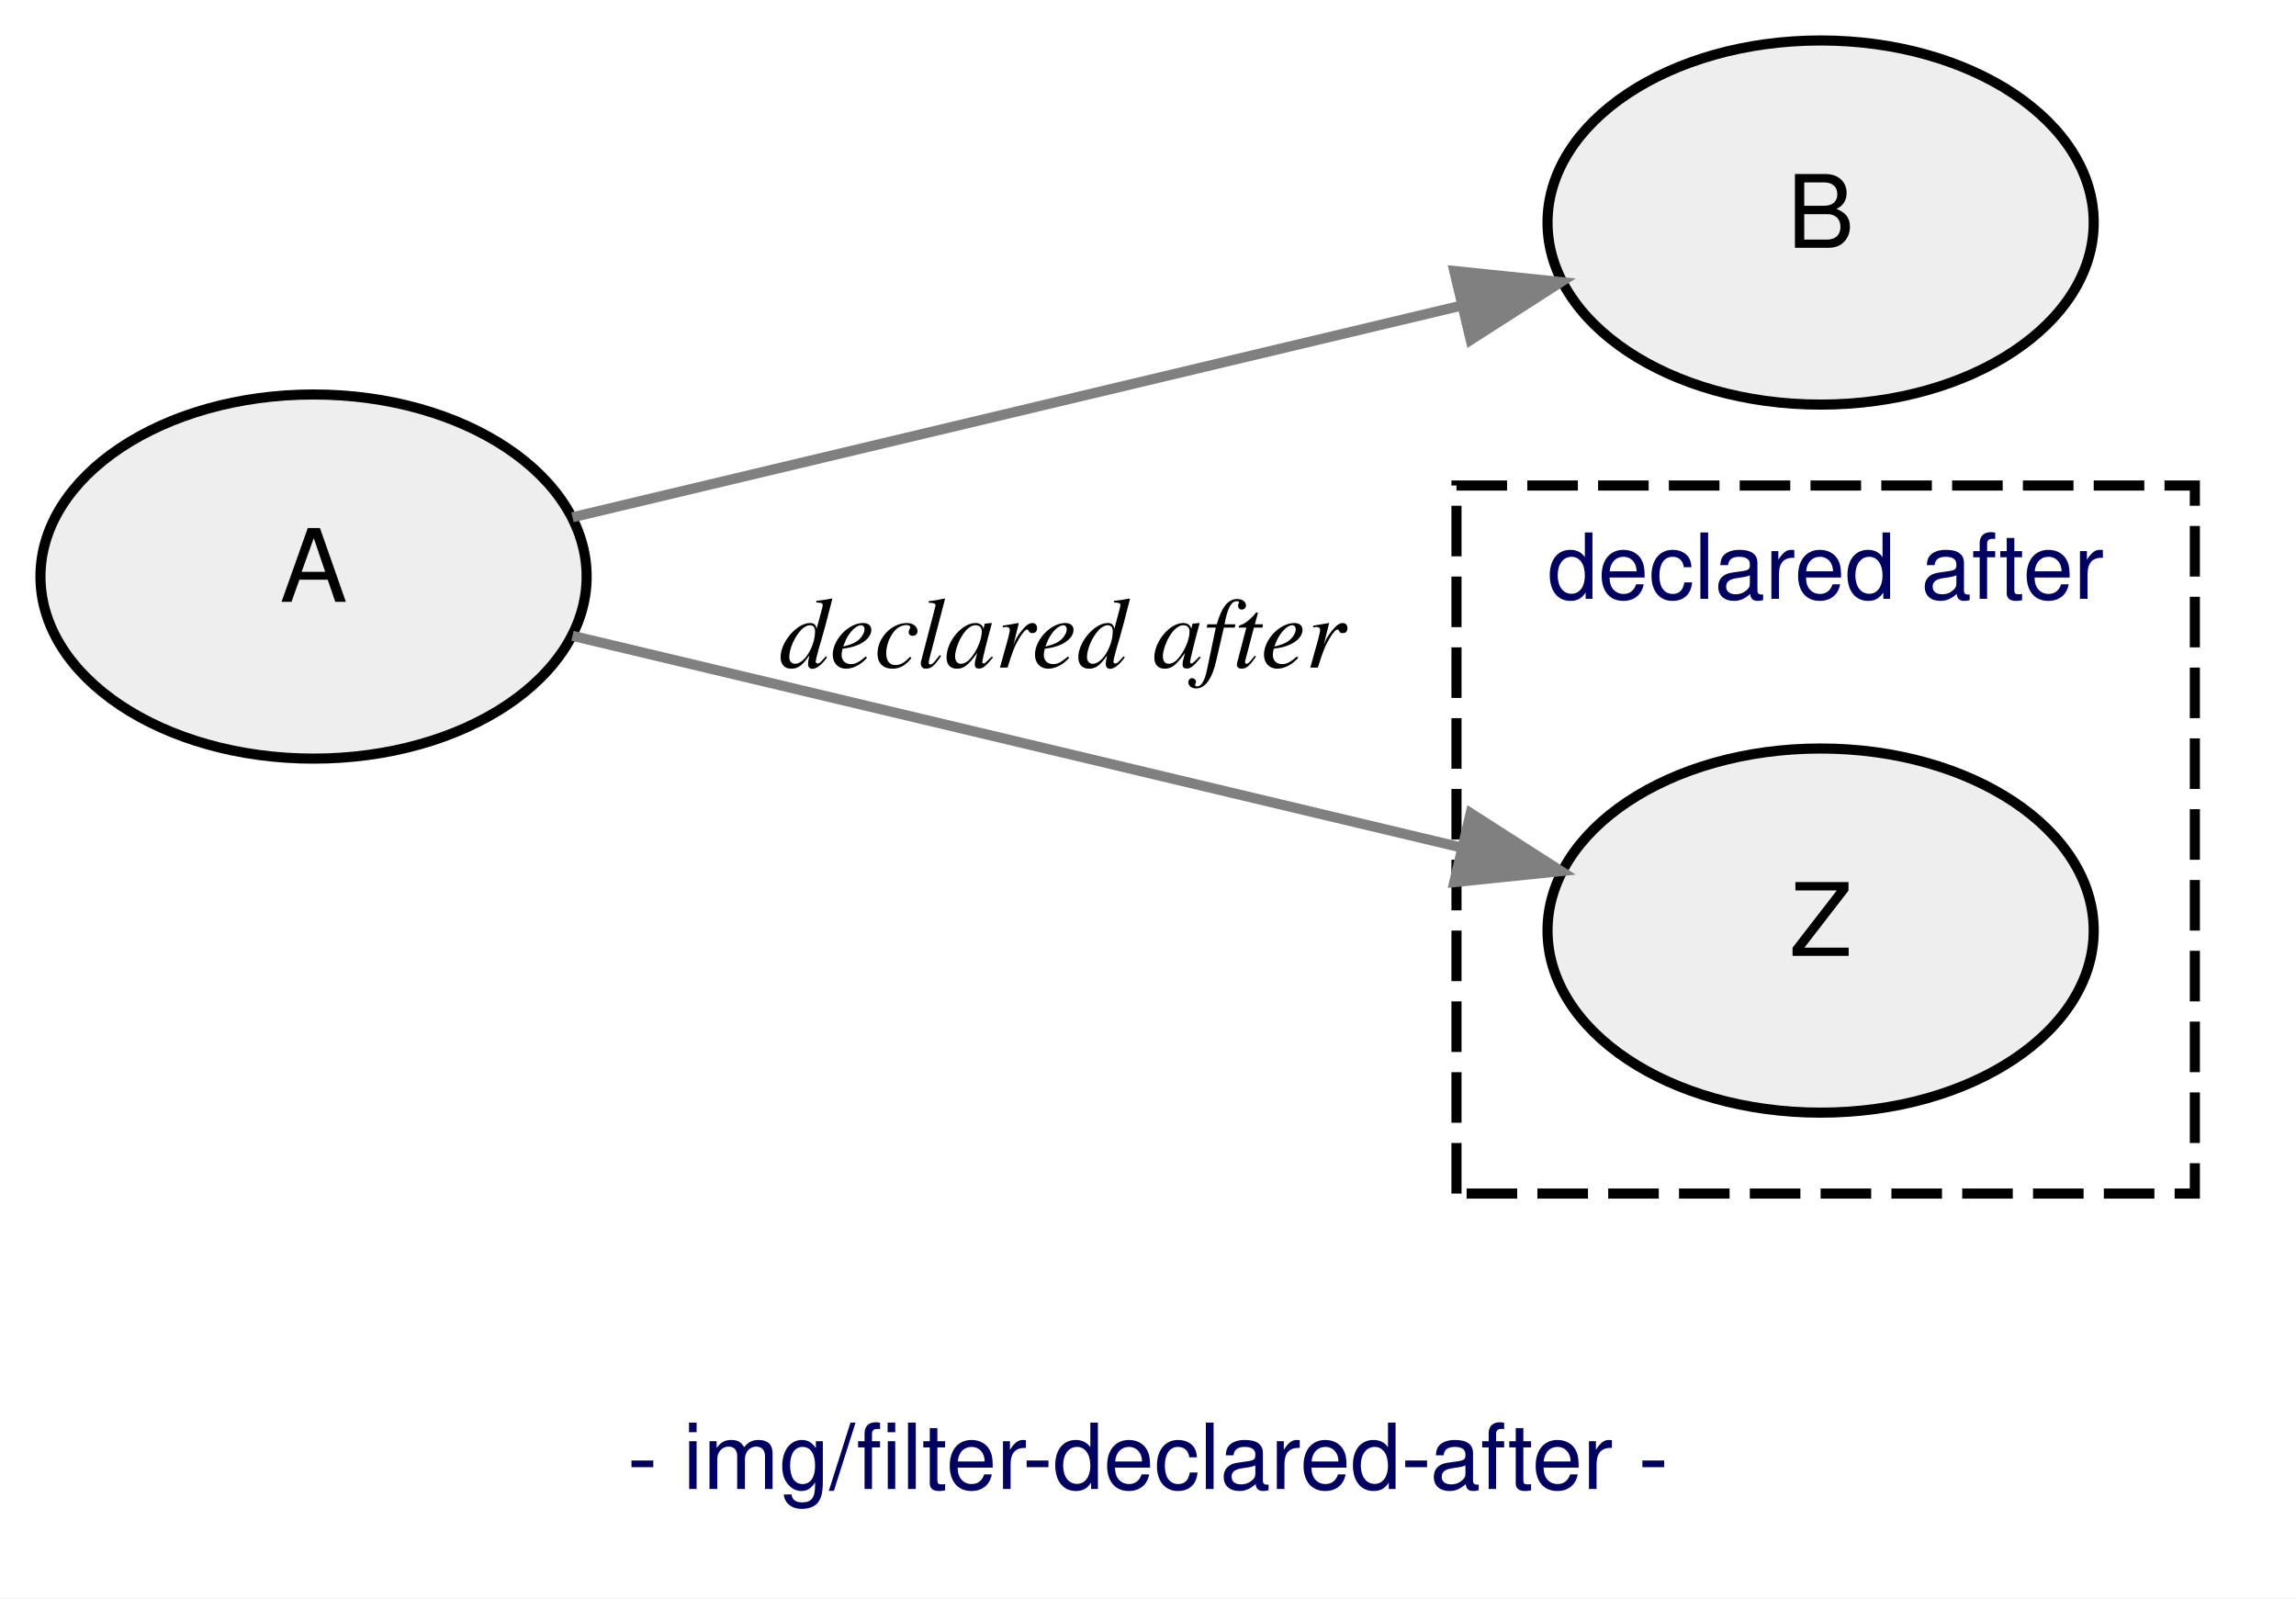
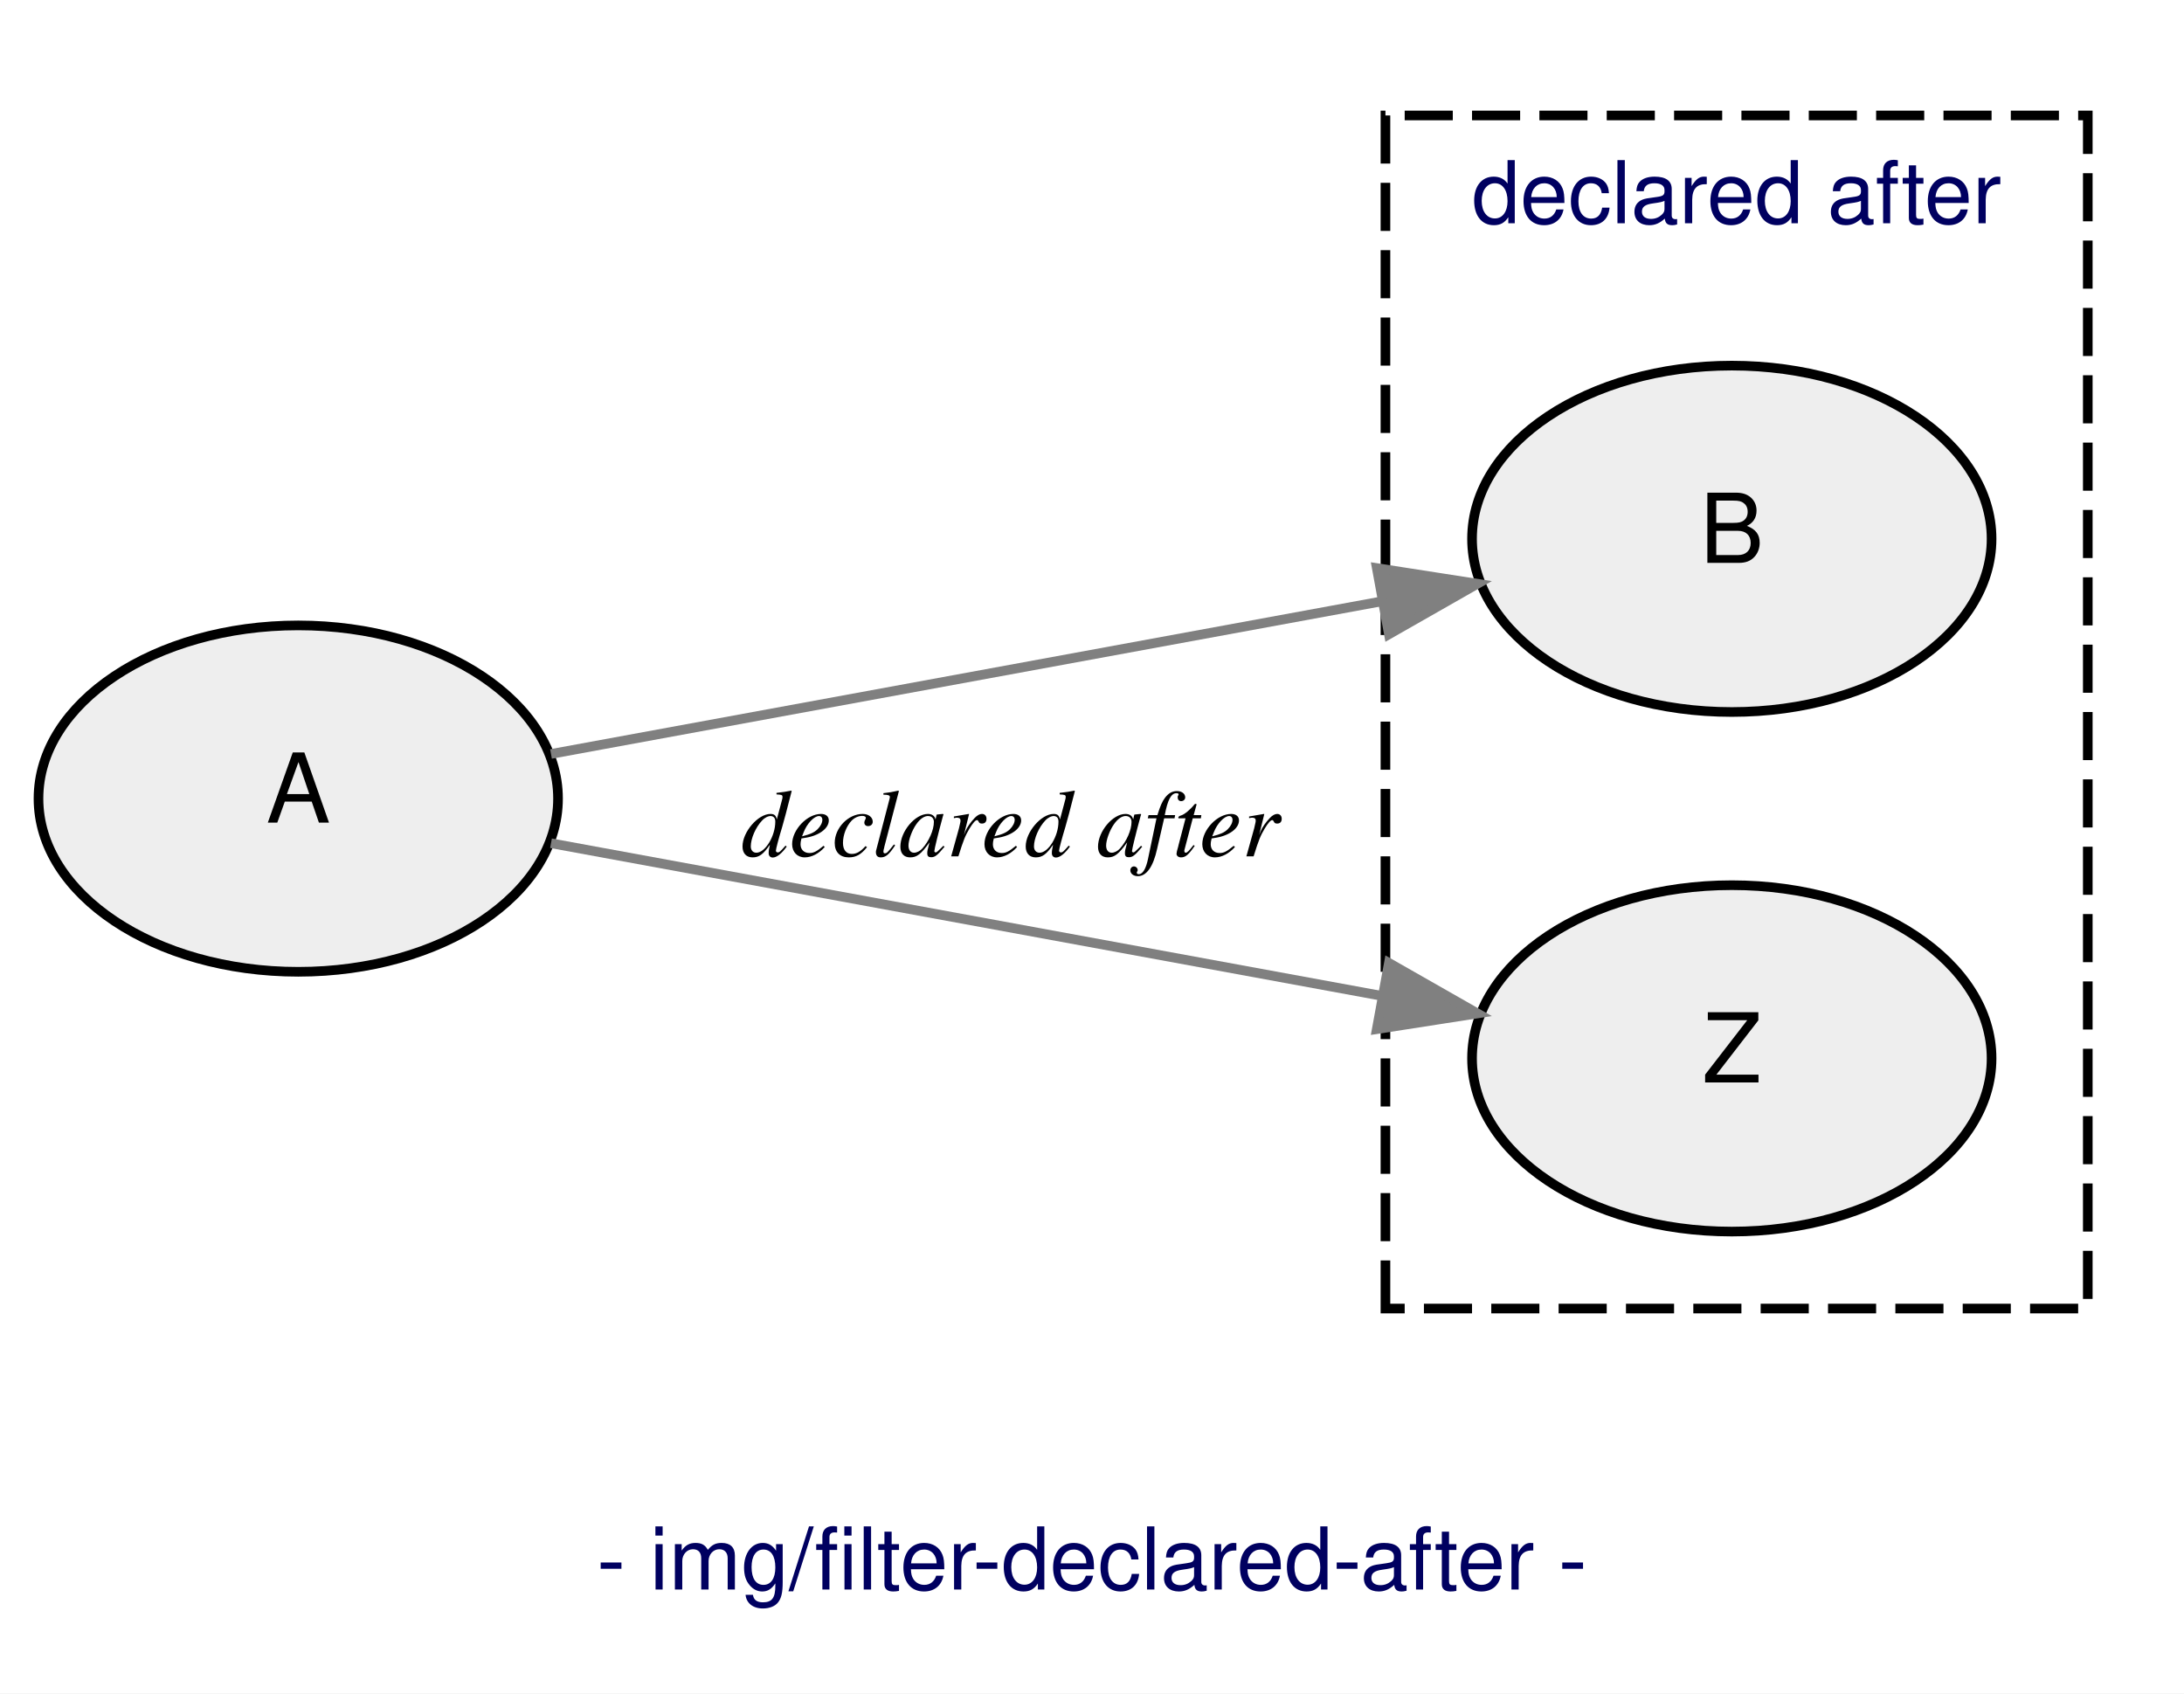
- <svg xmlns="http://www.w3.org/2000/svg" width="227pt" height="158pt" viewBox="0.00 0.00 227.00 158.00">
-   <g id="graph0" class="graph" transform="scale(1 1) rotate(0) translate(4 154)">
-     <polygon fill="white" stroke="transparent" points="-4,4 -4,-154 223,-154 223,4 -4,4" />
+ <svg xmlns="http://www.w3.org/2000/svg" width="227pt" height="176pt" viewBox="0.00 0.00 227.00 176.00">
+   <g id="graph0" class="graph" transform="scale(1 1) rotate(0) translate(4 172)">
+     <polygon fill="white" stroke="transparent" points="-4,4 -4,-172 223,-172 223,4 -4,4" />
    <text text-anchor="middle" x="109.5" y="-6.8" font-family="Helvetica,sans-Serif" font-size="9.00" fill="#000060">- img/filter-declared-after -</text>
    <g id="clust1" class="cluster">
-       <polygon fill="none" stroke="black" stroke-dasharray="5,2" points="140,-36 140,-106 213,-106 213,-36 140,-36" />
-       <text text-anchor="middle" x="176.5" y="-94.8" font-family="Helvetica,sans-Serif" font-size="9.00" fill="#000060">declared after</text>
+       <polygon fill="none" stroke="black" stroke-dasharray="5,2" points="140,-36 140,-160 213,-160 213,-36 140,-36" />
+       <text text-anchor="middle" x="176.5" y="-148.8" font-family="Helvetica,sans-Serif" font-size="9.00" fill="#000060">declared after</text>
    </g>
    <g id="node1" class="node">
-       <ellipse fill="#eeeeee" stroke="black" cx="27" cy="-97" rx="27" ry="18" />
-       <text text-anchor="middle" x="27" y="-94.5" font-family="Helvetica,sans-Serif" font-size="10.00">A</text>
+       <ellipse fill="#eeeeee" stroke="black" cx="27" cy="-89" rx="27" ry="18" />
+       <text text-anchor="middle" x="27" y="-86.5" font-family="Helvetica,sans-Serif" font-size="10.00">A</text>
    </g>
    <g id="node2" class="node">
-       <ellipse fill="#eeeeee" stroke="black" cx="176" cy="-132" rx="27" ry="18" />
-       <text text-anchor="middle" x="176" y="-129.5" font-family="Helvetica,sans-Serif" font-size="10.00">B</text>
+       <ellipse fill="#eeeeee" stroke="black" cx="176" cy="-116" rx="27" ry="18" />
+       <text text-anchor="middle" x="176" y="-113.5" font-family="Helvetica,sans-Serif" font-size="10.00">B</text>
    </g>
    <g id="edge1" class="edge">
-       <path fill="none" stroke="gray" d="M52.6,-102.86C76.67,-108.59 113.52,-117.36 140.5,-123.79" />
-       <polygon fill="gray" stroke="gray" points="139.78,-127.21 150.32,-126.12 141.4,-120.4 139.78,-127.21" />
+       <path fill="none" stroke="gray" d="M53.27,-93.64C77.04,-98.01 112.86,-104.59 139.5,-109.48" />
+       <polygon fill="gray" stroke="gray" points="139.1,-112.96 149.57,-111.33 140.36,-106.08 139.1,-112.96" />
    </g>
    <g id="node3" class="node">
      <ellipse fill="#eeeeee" stroke="black" cx="176" cy="-62" rx="27" ry="18" />
      <text text-anchor="middle" x="176" y="-59.5" font-family="Helvetica,sans-Serif" font-size="10.00">Z</text>
    </g>
    <g id="edge2" class="edge">
-       <path fill="none" stroke="gray" d="M52.6,-91.14C76.67,-85.41 113.52,-76.64 140.5,-70.21" />
-       <polygon fill="gray" stroke="gray" points="141.4,-73.6 150.32,-67.88 139.78,-66.79 141.4,-73.6" />
-       <text text-anchor="middle" x="101" y="-88" font-family="Times,serif" font-style="italic" font-size="10.00">declared after</text>
+       <path fill="none" stroke="gray" d="M53.27,-84.36C77.04,-79.99 112.86,-73.41 139.5,-68.52" />
+       <polygon fill="gray" stroke="gray" points="140.36,-71.92 149.57,-66.67 139.1,-65.04 140.36,-71.92" />
+       <text text-anchor="middle" x="101" y="-83" font-family="Times,serif" font-style="italic" font-size="10.00">declared after</text>
    </g>
  </g>
</svg>
